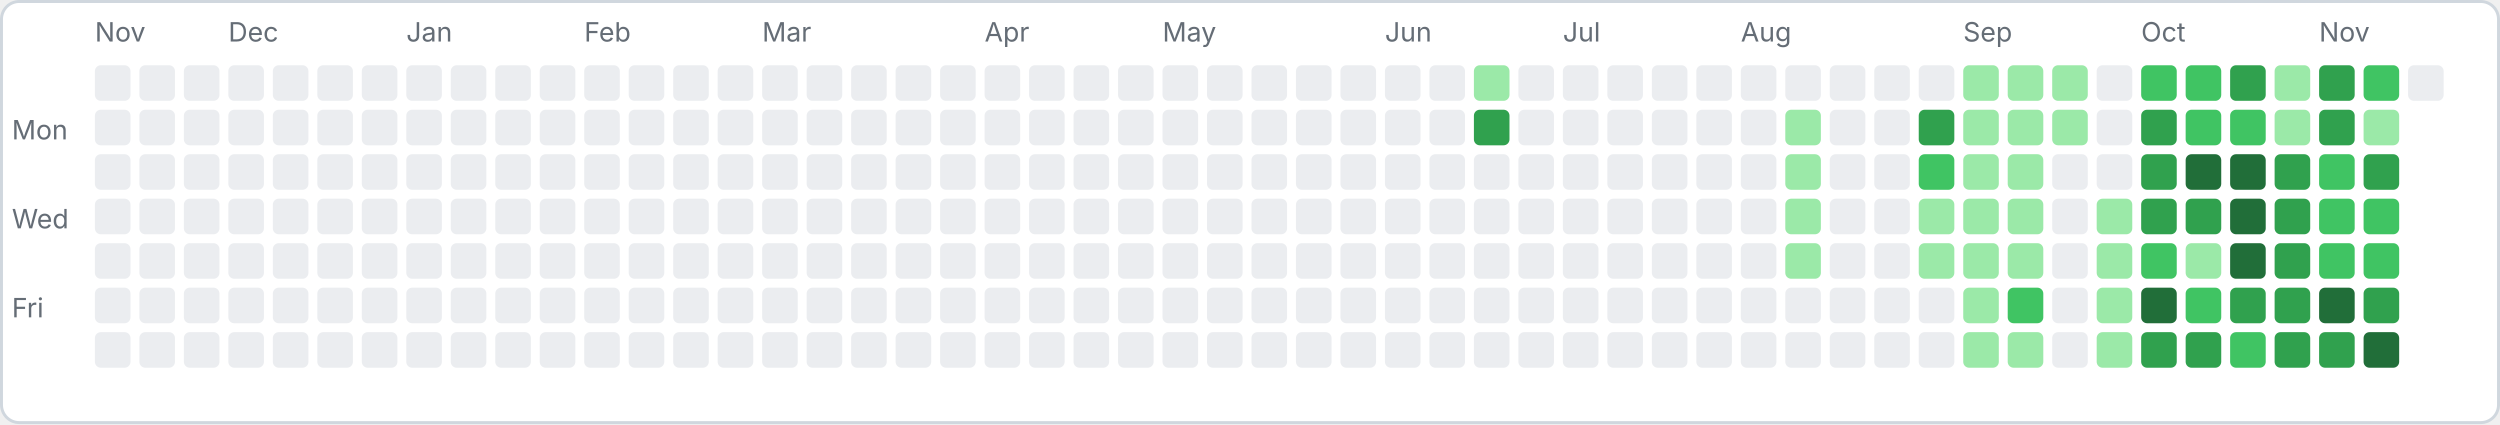
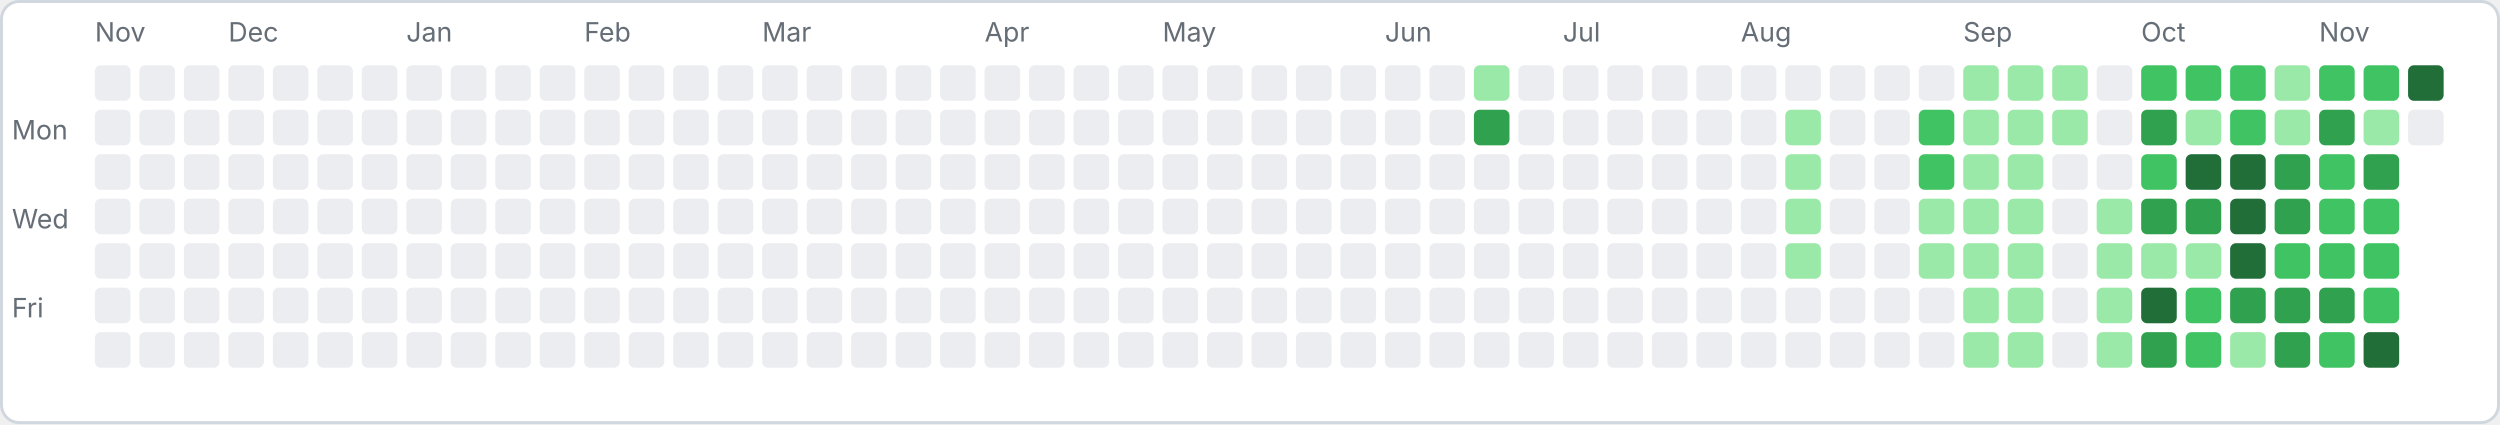
<svg xmlns="http://www.w3.org/2000/svg" width="843" height="143" viewBox="0 0 843 143">
  <rect x="0.5" y="0.5" width="842" height="142" rx="6" fill="#ffffff" stroke="#d0d7de" />
  <text x="4" y="47" font-family="-apple-system,sans-serif" font-size="9" fill="#656d76">Mon</text>
  <text x="4" y="77" font-family="-apple-system,sans-serif" font-size="9" fill="#656d76">Wed</text>
  <text x="4" y="107" font-family="-apple-system,sans-serif" font-size="9" fill="#656d76">Fri</text>
  <rect x="32" y="22" width="12" height="12" rx="2" fill="#ebedf0" />
  <rect x="32" y="37" width="12" height="12" rx="2" fill="#ebedf0" />
  <rect x="32" y="52" width="12" height="12" rx="2" fill="#ebedf0" />
  <rect x="32" y="67" width="12" height="12" rx="2" fill="#ebedf0" />
  <rect x="32" y="82" width="12" height="12" rx="2" fill="#ebedf0" />
  <rect x="32" y="97" width="12" height="12" rx="2" fill="#ebedf0" />
  <rect x="32" y="112" width="12" height="12" rx="2" fill="#ebedf0" />
  <text x="32" y="14" font-family="-apple-system,sans-serif" font-size="9" fill="#656d76">Nov</text>
  <rect x="47" y="22" width="12" height="12" rx="2" fill="#ebedf0" />
  <rect x="47" y="37" width="12" height="12" rx="2" fill="#ebedf0" />
  <rect x="47" y="52" width="12" height="12" rx="2" fill="#ebedf0" />
  <rect x="47" y="67" width="12" height="12" rx="2" fill="#ebedf0" />
  <rect x="47" y="82" width="12" height="12" rx="2" fill="#ebedf0" />
  <rect x="47" y="97" width="12" height="12" rx="2" fill="#ebedf0" />
  <rect x="47" y="112" width="12" height="12" rx="2" fill="#ebedf0" />
  <rect x="62" y="22" width="12" height="12" rx="2" fill="#ebedf0" />
  <rect x="62" y="37" width="12" height="12" rx="2" fill="#ebedf0" />
  <rect x="62" y="52" width="12" height="12" rx="2" fill="#ebedf0" />
  <rect x="62" y="67" width="12" height="12" rx="2" fill="#ebedf0" />
  <rect x="62" y="82" width="12" height="12" rx="2" fill="#ebedf0" />
  <rect x="62" y="97" width="12" height="12" rx="2" fill="#ebedf0" />
  <rect x="62" y="112" width="12" height="12" rx="2" fill="#ebedf0" />
  <rect x="77" y="22" width="12" height="12" rx="2" fill="#ebedf0" />
  <rect x="77" y="37" width="12" height="12" rx="2" fill="#ebedf0" />
  <rect x="77" y="52" width="12" height="12" rx="2" fill="#ebedf0" />
  <rect x="77" y="67" width="12" height="12" rx="2" fill="#ebedf0" />
  <rect x="77" y="82" width="12" height="12" rx="2" fill="#ebedf0" />
  <rect x="77" y="97" width="12" height="12" rx="2" fill="#ebedf0" />
  <rect x="77" y="112" width="12" height="12" rx="2" fill="#ebedf0" />
  <text x="77" y="14" font-family="-apple-system,sans-serif" font-size="9" fill="#656d76">Dec</text>
  <rect x="92" y="22" width="12" height="12" rx="2" fill="#ebedf0" />
  <rect x="92" y="37" width="12" height="12" rx="2" fill="#ebedf0" />
  <rect x="92" y="52" width="12" height="12" rx="2" fill="#ebedf0" />
  <rect x="92" y="67" width="12" height="12" rx="2" fill="#ebedf0" />
  <rect x="92" y="82" width="12" height="12" rx="2" fill="#ebedf0" />
  <rect x="92" y="97" width="12" height="12" rx="2" fill="#ebedf0" />
  <rect x="92" y="112" width="12" height="12" rx="2" fill="#ebedf0" />
  <rect x="107" y="22" width="12" height="12" rx="2" fill="#ebedf0" />
  <rect x="107" y="37" width="12" height="12" rx="2" fill="#ebedf0" />
  <rect x="107" y="52" width="12" height="12" rx="2" fill="#ebedf0" />
  <rect x="107" y="67" width="12" height="12" rx="2" fill="#ebedf0" />
  <rect x="107" y="82" width="12" height="12" rx="2" fill="#ebedf0" />
  <rect x="107" y="97" width="12" height="12" rx="2" fill="#ebedf0" />
  <rect x="107" y="112" width="12" height="12" rx="2" fill="#ebedf0" />
  <rect x="122" y="22" width="12" height="12" rx="2" fill="#ebedf0" />
  <rect x="122" y="37" width="12" height="12" rx="2" fill="#ebedf0" />
  <rect x="122" y="52" width="12" height="12" rx="2" fill="#ebedf0" />
  <rect x="122" y="67" width="12" height="12" rx="2" fill="#ebedf0" />
  <rect x="122" y="82" width="12" height="12" rx="2" fill="#ebedf0" />
  <rect x="122" y="97" width="12" height="12" rx="2" fill="#ebedf0" />
  <rect x="122" y="112" width="12" height="12" rx="2" fill="#ebedf0" />
  <rect x="137" y="22" width="12" height="12" rx="2" fill="#ebedf0" />
  <rect x="137" y="37" width="12" height="12" rx="2" fill="#ebedf0" />
  <rect x="137" y="52" width="12" height="12" rx="2" fill="#ebedf0" />
  <rect x="137" y="67" width="12" height="12" rx="2" fill="#ebedf0" />
  <rect x="137" y="82" width="12" height="12" rx="2" fill="#ebedf0" />
  <rect x="137" y="97" width="12" height="12" rx="2" fill="#ebedf0" />
  <rect x="137" y="112" width="12" height="12" rx="2" fill="#ebedf0" />
  <text x="137" y="14" font-family="-apple-system,sans-serif" font-size="9" fill="#656d76">Jan</text>
  <rect x="152" y="22" width="12" height="12" rx="2" fill="#ebedf0" />
  <rect x="152" y="37" width="12" height="12" rx="2" fill="#ebedf0" />
  <rect x="152" y="52" width="12" height="12" rx="2" fill="#ebedf0" />
  <rect x="152" y="67" width="12" height="12" rx="2" fill="#ebedf0" />
  <rect x="152" y="82" width="12" height="12" rx="2" fill="#ebedf0" />
  <rect x="152" y="97" width="12" height="12" rx="2" fill="#ebedf0" />
  <rect x="152" y="112" width="12" height="12" rx="2" fill="#ebedf0" />
  <rect x="167" y="22" width="12" height="12" rx="2" fill="#ebedf0" />
  <rect x="167" y="37" width="12" height="12" rx="2" fill="#ebedf0" />
  <rect x="167" y="52" width="12" height="12" rx="2" fill="#ebedf0" />
  <rect x="167" y="67" width="12" height="12" rx="2" fill="#ebedf0" />
  <rect x="167" y="82" width="12" height="12" rx="2" fill="#ebedf0" />
  <rect x="167" y="97" width="12" height="12" rx="2" fill="#ebedf0" />
  <rect x="167" y="112" width="12" height="12" rx="2" fill="#ebedf0" />
  <rect x="182" y="22" width="12" height="12" rx="2" fill="#ebedf0" />
  <rect x="182" y="37" width="12" height="12" rx="2" fill="#ebedf0" />
  <rect x="182" y="52" width="12" height="12" rx="2" fill="#ebedf0" />
  <rect x="182" y="67" width="12" height="12" rx="2" fill="#ebedf0" />
  <rect x="182" y="82" width="12" height="12" rx="2" fill="#ebedf0" />
  <rect x="182" y="97" width="12" height="12" rx="2" fill="#ebedf0" />
  <rect x="182" y="112" width="12" height="12" rx="2" fill="#ebedf0" />
  <rect x="197" y="22" width="12" height="12" rx="2" fill="#ebedf0" />
  <rect x="197" y="37" width="12" height="12" rx="2" fill="#ebedf0" />
  <rect x="197" y="52" width="12" height="12" rx="2" fill="#ebedf0" />
  <rect x="197" y="67" width="12" height="12" rx="2" fill="#ebedf0" />
  <rect x="197" y="82" width="12" height="12" rx="2" fill="#ebedf0" />
  <rect x="197" y="97" width="12" height="12" rx="2" fill="#ebedf0" />
  <rect x="197" y="112" width="12" height="12" rx="2" fill="#ebedf0" />
  <text x="197" y="14" font-family="-apple-system,sans-serif" font-size="9" fill="#656d76">Feb</text>
  <rect x="212" y="22" width="12" height="12" rx="2" fill="#ebedf0" />
  <rect x="212" y="37" width="12" height="12" rx="2" fill="#ebedf0" />
  <rect x="212" y="52" width="12" height="12" rx="2" fill="#ebedf0" />
  <rect x="212" y="67" width="12" height="12" rx="2" fill="#ebedf0" />
  <rect x="212" y="82" width="12" height="12" rx="2" fill="#ebedf0" />
  <rect x="212" y="97" width="12" height="12" rx="2" fill="#ebedf0" />
  <rect x="212" y="112" width="12" height="12" rx="2" fill="#ebedf0" />
  <rect x="227" y="22" width="12" height="12" rx="2" fill="#ebedf0" />
  <rect x="227" y="37" width="12" height="12" rx="2" fill="#ebedf0" />
  <rect x="227" y="52" width="12" height="12" rx="2" fill="#ebedf0" />
  <rect x="227" y="67" width="12" height="12" rx="2" fill="#ebedf0" />
  <rect x="227" y="82" width="12" height="12" rx="2" fill="#ebedf0" />
  <rect x="227" y="97" width="12" height="12" rx="2" fill="#ebedf0" />
  <rect x="227" y="112" width="12" height="12" rx="2" fill="#ebedf0" />
  <rect x="242" y="22" width="12" height="12" rx="2" fill="#ebedf0" />
  <rect x="242" y="37" width="12" height="12" rx="2" fill="#ebedf0" />
  <rect x="242" y="52" width="12" height="12" rx="2" fill="#ebedf0" />
  <rect x="242" y="67" width="12" height="12" rx="2" fill="#ebedf0" />
  <rect x="242" y="82" width="12" height="12" rx="2" fill="#ebedf0" />
  <rect x="242" y="97" width="12" height="12" rx="2" fill="#ebedf0" />
  <rect x="242" y="112" width="12" height="12" rx="2" fill="#ebedf0" />
  <rect x="257" y="22" width="12" height="12" rx="2" fill="#ebedf0" />
  <rect x="257" y="37" width="12" height="12" rx="2" fill="#ebedf0" />
  <rect x="257" y="52" width="12" height="12" rx="2" fill="#ebedf0" />
  <rect x="257" y="67" width="12" height="12" rx="2" fill="#ebedf0" />
  <rect x="257" y="82" width="12" height="12" rx="2" fill="#ebedf0" />
  <rect x="257" y="97" width="12" height="12" rx="2" fill="#ebedf0" />
  <rect x="257" y="112" width="12" height="12" rx="2" fill="#ebedf0" />
  <text x="257" y="14" font-family="-apple-system,sans-serif" font-size="9" fill="#656d76">Mar</text>
  <rect x="272" y="22" width="12" height="12" rx="2" fill="#ebedf0" />
  <rect x="272" y="37" width="12" height="12" rx="2" fill="#ebedf0" />
  <rect x="272" y="52" width="12" height="12" rx="2" fill="#ebedf0" />
  <rect x="272" y="67" width="12" height="12" rx="2" fill="#ebedf0" />
  <rect x="272" y="82" width="12" height="12" rx="2" fill="#ebedf0" />
  <rect x="272" y="97" width="12" height="12" rx="2" fill="#ebedf0" />
  <rect x="272" y="112" width="12" height="12" rx="2" fill="#ebedf0" />
  <rect x="287" y="22" width="12" height="12" rx="2" fill="#ebedf0" />
  <rect x="287" y="37" width="12" height="12" rx="2" fill="#ebedf0" />
  <rect x="287" y="52" width="12" height="12" rx="2" fill="#ebedf0" />
  <rect x="287" y="67" width="12" height="12" rx="2" fill="#ebedf0" />
  <rect x="287" y="82" width="12" height="12" rx="2" fill="#ebedf0" />
  <rect x="287" y="97" width="12" height="12" rx="2" fill="#ebedf0" />
  <rect x="287" y="112" width="12" height="12" rx="2" fill="#ebedf0" />
  <rect x="302" y="22" width="12" height="12" rx="2" fill="#ebedf0" />
  <rect x="302" y="37" width="12" height="12" rx="2" fill="#ebedf0" />
  <rect x="302" y="52" width="12" height="12" rx="2" fill="#ebedf0" />
  <rect x="302" y="67" width="12" height="12" rx="2" fill="#ebedf0" />
  <rect x="302" y="82" width="12" height="12" rx="2" fill="#ebedf0" />
  <rect x="302" y="97" width="12" height="12" rx="2" fill="#ebedf0" />
  <rect x="302" y="112" width="12" height="12" rx="2" fill="#ebedf0" />
  <rect x="317" y="22" width="12" height="12" rx="2" fill="#ebedf0" />
  <rect x="317" y="37" width="12" height="12" rx="2" fill="#ebedf0" />
  <rect x="317" y="52" width="12" height="12" rx="2" fill="#ebedf0" />
  <rect x="317" y="67" width="12" height="12" rx="2" fill="#ebedf0" />
  <rect x="317" y="82" width="12" height="12" rx="2" fill="#ebedf0" />
  <rect x="317" y="97" width="12" height="12" rx="2" fill="#ebedf0" />
  <rect x="317" y="112" width="12" height="12" rx="2" fill="#ebedf0" />
  <rect x="332" y="22" width="12" height="12" rx="2" fill="#ebedf0" />
  <rect x="332" y="37" width="12" height="12" rx="2" fill="#ebedf0" />
  <rect x="332" y="52" width="12" height="12" rx="2" fill="#ebedf0" />
  <rect x="332" y="67" width="12" height="12" rx="2" fill="#ebedf0" />
  <rect x="332" y="82" width="12" height="12" rx="2" fill="#ebedf0" />
  <rect x="332" y="97" width="12" height="12" rx="2" fill="#ebedf0" />
  <rect x="332" y="112" width="12" height="12" rx="2" fill="#ebedf0" />
  <text x="332" y="14" font-family="-apple-system,sans-serif" font-size="9" fill="#656d76">Apr</text>
  <rect x="347" y="22" width="12" height="12" rx="2" fill="#ebedf0" />
  <rect x="347" y="37" width="12" height="12" rx="2" fill="#ebedf0" />
  <rect x="347" y="52" width="12" height="12" rx="2" fill="#ebedf0" />
  <rect x="347" y="67" width="12" height="12" rx="2" fill="#ebedf0" />
  <rect x="347" y="82" width="12" height="12" rx="2" fill="#ebedf0" />
  <rect x="347" y="97" width="12" height="12" rx="2" fill="#ebedf0" />
  <rect x="347" y="112" width="12" height="12" rx="2" fill="#ebedf0" />
  <rect x="362" y="22" width="12" height="12" rx="2" fill="#ebedf0" />
  <rect x="362" y="37" width="12" height="12" rx="2" fill="#ebedf0" />
  <rect x="362" y="52" width="12" height="12" rx="2" fill="#ebedf0" />
  <rect x="362" y="67" width="12" height="12" rx="2" fill="#ebedf0" />
  <rect x="362" y="82" width="12" height="12" rx="2" fill="#ebedf0" />
  <rect x="362" y="97" width="12" height="12" rx="2" fill="#ebedf0" />
  <rect x="362" y="112" width="12" height="12" rx="2" fill="#ebedf0" />
  <rect x="377" y="22" width="12" height="12" rx="2" fill="#ebedf0" />
  <rect x="377" y="37" width="12" height="12" rx="2" fill="#ebedf0" />
  <rect x="377" y="52" width="12" height="12" rx="2" fill="#ebedf0" />
  <rect x="377" y="67" width="12" height="12" rx="2" fill="#ebedf0" />
  <rect x="377" y="82" width="12" height="12" rx="2" fill="#ebedf0" />
  <rect x="377" y="97" width="12" height="12" rx="2" fill="#ebedf0" />
  <rect x="377" y="112" width="12" height="12" rx="2" fill="#ebedf0" />
  <rect x="392" y="22" width="12" height="12" rx="2" fill="#ebedf0" />
  <rect x="392" y="37" width="12" height="12" rx="2" fill="#ebedf0" />
  <rect x="392" y="52" width="12" height="12" rx="2" fill="#ebedf0" />
  <rect x="392" y="67" width="12" height="12" rx="2" fill="#ebedf0" />
  <rect x="392" y="82" width="12" height="12" rx="2" fill="#ebedf0" />
  <rect x="392" y="97" width="12" height="12" rx="2" fill="#ebedf0" />
  <rect x="392" y="112" width="12" height="12" rx="2" fill="#ebedf0" />
  <text x="392" y="14" font-family="-apple-system,sans-serif" font-size="9" fill="#656d76">May</text>
  <rect x="407" y="22" width="12" height="12" rx="2" fill="#ebedf0" />
  <rect x="407" y="37" width="12" height="12" rx="2" fill="#ebedf0" />
  <rect x="407" y="52" width="12" height="12" rx="2" fill="#ebedf0" />
  <rect x="407" y="67" width="12" height="12" rx="2" fill="#ebedf0" />
  <rect x="407" y="82" width="12" height="12" rx="2" fill="#ebedf0" />
  <rect x="407" y="97" width="12" height="12" rx="2" fill="#ebedf0" />
  <rect x="407" y="112" width="12" height="12" rx="2" fill="#ebedf0" />
  <rect x="422" y="22" width="12" height="12" rx="2" fill="#ebedf0" />
  <rect x="422" y="37" width="12" height="12" rx="2" fill="#ebedf0" />
  <rect x="422" y="52" width="12" height="12" rx="2" fill="#ebedf0" />
  <rect x="422" y="67" width="12" height="12" rx="2" fill="#ebedf0" />
  <rect x="422" y="82" width="12" height="12" rx="2" fill="#ebedf0" />
  <rect x="422" y="97" width="12" height="12" rx="2" fill="#ebedf0" />
  <rect x="422" y="112" width="12" height="12" rx="2" fill="#ebedf0" />
  <rect x="437" y="22" width="12" height="12" rx="2" fill="#ebedf0" />
  <rect x="437" y="37" width="12" height="12" rx="2" fill="#ebedf0" />
  <rect x="437" y="52" width="12" height="12" rx="2" fill="#ebedf0" />
  <rect x="437" y="67" width="12" height="12" rx="2" fill="#ebedf0" />
  <rect x="437" y="82" width="12" height="12" rx="2" fill="#ebedf0" />
  <rect x="437" y="97" width="12" height="12" rx="2" fill="#ebedf0" />
  <rect x="437" y="112" width="12" height="12" rx="2" fill="#ebedf0" />
  <rect x="452" y="22" width="12" height="12" rx="2" fill="#ebedf0" />
  <rect x="452" y="37" width="12" height="12" rx="2" fill="#ebedf0" />
  <rect x="452" y="52" width="12" height="12" rx="2" fill="#ebedf0" />
  <rect x="452" y="67" width="12" height="12" rx="2" fill="#ebedf0" />
  <rect x="452" y="82" width="12" height="12" rx="2" fill="#ebedf0" />
  <rect x="452" y="97" width="12" height="12" rx="2" fill="#ebedf0" />
  <rect x="452" y="112" width="12" height="12" rx="2" fill="#ebedf0" />
  <rect x="467" y="22" width="12" height="12" rx="2" fill="#ebedf0" />
  <rect x="467" y="37" width="12" height="12" rx="2" fill="#ebedf0" />
  <rect x="467" y="52" width="12" height="12" rx="2" fill="#ebedf0" />
  <rect x="467" y="67" width="12" height="12" rx="2" fill="#ebedf0" />
  <rect x="467" y="82" width="12" height="12" rx="2" fill="#ebedf0" />
  <rect x="467" y="97" width="12" height="12" rx="2" fill="#ebedf0" />
  <rect x="467" y="112" width="12" height="12" rx="2" fill="#ebedf0" />
  <text x="467" y="14" font-family="-apple-system,sans-serif" font-size="9" fill="#656d76">Jun</text>
  <rect x="482" y="22" width="12" height="12" rx="2" fill="#ebedf0" />
  <rect x="482" y="37" width="12" height="12" rx="2" fill="#ebedf0" />
  <rect x="482" y="52" width="12" height="12" rx="2" fill="#ebedf0" />
  <rect x="482" y="67" width="12" height="12" rx="2" fill="#ebedf0" />
  <rect x="482" y="82" width="12" height="12" rx="2" fill="#ebedf0" />
  <rect x="482" y="97" width="12" height="12" rx="2" fill="#ebedf0" />
  <rect x="482" y="112" width="12" height="12" rx="2" fill="#ebedf0" />
  <rect x="497" y="22" width="12" height="12" rx="2" fill="#9be9a8" />
  <rect x="497" y="37" width="12" height="12" rx="2" fill="#30a14e" />
  <rect x="497" y="52" width="12" height="12" rx="2" fill="#ebedf0" />
  <rect x="497" y="67" width="12" height="12" rx="2" fill="#ebedf0" />
  <rect x="497" y="82" width="12" height="12" rx="2" fill="#ebedf0" />
  <rect x="497" y="97" width="12" height="12" rx="2" fill="#ebedf0" />
  <rect x="497" y="112" width="12" height="12" rx="2" fill="#ebedf0" />
  <rect x="512" y="22" width="12" height="12" rx="2" fill="#ebedf0" />
  <rect x="512" y="37" width="12" height="12" rx="2" fill="#ebedf0" />
  <rect x="512" y="52" width="12" height="12" rx="2" fill="#ebedf0" />
  <rect x="512" y="67" width="12" height="12" rx="2" fill="#ebedf0" />
  <rect x="512" y="82" width="12" height="12" rx="2" fill="#ebedf0" />
  <rect x="512" y="97" width="12" height="12" rx="2" fill="#ebedf0" />
  <rect x="512" y="112" width="12" height="12" rx="2" fill="#ebedf0" />
  <rect x="527" y="22" width="12" height="12" rx="2" fill="#ebedf0" />
  <rect x="527" y="37" width="12" height="12" rx="2" fill="#ebedf0" />
  <rect x="527" y="52" width="12" height="12" rx="2" fill="#ebedf0" />
  <rect x="527" y="67" width="12" height="12" rx="2" fill="#ebedf0" />
  <rect x="527" y="82" width="12" height="12" rx="2" fill="#ebedf0" />
  <rect x="527" y="97" width="12" height="12" rx="2" fill="#ebedf0" />
  <rect x="527" y="112" width="12" height="12" rx="2" fill="#ebedf0" />
  <text x="527" y="14" font-family="-apple-system,sans-serif" font-size="9" fill="#656d76">Jul</text>
  <rect x="542" y="22" width="12" height="12" rx="2" fill="#ebedf0" />
  <rect x="542" y="37" width="12" height="12" rx="2" fill="#ebedf0" />
  <rect x="542" y="52" width="12" height="12" rx="2" fill="#ebedf0" />
  <rect x="542" y="67" width="12" height="12" rx="2" fill="#ebedf0" />
  <rect x="542" y="82" width="12" height="12" rx="2" fill="#ebedf0" />
  <rect x="542" y="97" width="12" height="12" rx="2" fill="#ebedf0" />
  <rect x="542" y="112" width="12" height="12" rx="2" fill="#ebedf0" />
  <rect x="557" y="22" width="12" height="12" rx="2" fill="#ebedf0" />
  <rect x="557" y="37" width="12" height="12" rx="2" fill="#ebedf0" />
  <rect x="557" y="52" width="12" height="12" rx="2" fill="#ebedf0" />
  <rect x="557" y="67" width="12" height="12" rx="2" fill="#ebedf0" />
  <rect x="557" y="82" width="12" height="12" rx="2" fill="#ebedf0" />
  <rect x="557" y="97" width="12" height="12" rx="2" fill="#ebedf0" />
  <rect x="557" y="112" width="12" height="12" rx="2" fill="#ebedf0" />
  <rect x="572" y="22" width="12" height="12" rx="2" fill="#ebedf0" />
  <rect x="572" y="37" width="12" height="12" rx="2" fill="#ebedf0" />
  <rect x="572" y="52" width="12" height="12" rx="2" fill="#ebedf0" />
  <rect x="572" y="67" width="12" height="12" rx="2" fill="#ebedf0" />
  <rect x="572" y="82" width="12" height="12" rx="2" fill="#ebedf0" />
  <rect x="572" y="97" width="12" height="12" rx="2" fill="#ebedf0" />
  <rect x="572" y="112" width="12" height="12" rx="2" fill="#ebedf0" />
  <rect x="587" y="22" width="12" height="12" rx="2" fill="#ebedf0" />
  <rect x="587" y="37" width="12" height="12" rx="2" fill="#ebedf0" />
  <rect x="587" y="52" width="12" height="12" rx="2" fill="#ebedf0" />
  <rect x="587" y="67" width="12" height="12" rx="2" fill="#ebedf0" />
  <rect x="587" y="82" width="12" height="12" rx="2" fill="#ebedf0" />
  <rect x="587" y="97" width="12" height="12" rx="2" fill="#ebedf0" />
  <rect x="587" y="112" width="12" height="12" rx="2" fill="#ebedf0" />
  <text x="587" y="14" font-family="-apple-system,sans-serif" font-size="9" fill="#656d76">Aug</text>
  <rect x="602" y="22" width="12" height="12" rx="2" fill="#ebedf0" />
  <rect x="602" y="37" width="12" height="12" rx="2" fill="#9be9a8" />
  <rect x="602" y="52" width="12" height="12" rx="2" fill="#9be9a8" />
  <rect x="602" y="67" width="12" height="12" rx="2" fill="#9be9a8" />
  <rect x="602" y="82" width="12" height="12" rx="2" fill="#9be9a8" />
  <rect x="602" y="97" width="12" height="12" rx="2" fill="#ebedf0" />
  <rect x="602" y="112" width="12" height="12" rx="2" fill="#ebedf0" />
  <rect x="617" y="22" width="12" height="12" rx="2" fill="#ebedf0" />
  <rect x="617" y="37" width="12" height="12" rx="2" fill="#ebedf0" />
  <rect x="617" y="52" width="12" height="12" rx="2" fill="#ebedf0" />
  <rect x="617" y="67" width="12" height="12" rx="2" fill="#ebedf0" />
  <rect x="617" y="82" width="12" height="12" rx="2" fill="#ebedf0" />
  <rect x="617" y="97" width="12" height="12" rx="2" fill="#ebedf0" />
  <rect x="617" y="112" width="12" height="12" rx="2" fill="#ebedf0" />
  <rect x="632" y="22" width="12" height="12" rx="2" fill="#ebedf0" />
  <rect x="632" y="37" width="12" height="12" rx="2" fill="#ebedf0" />
  <rect x="632" y="52" width="12" height="12" rx="2" fill="#ebedf0" />
  <rect x="632" y="67" width="12" height="12" rx="2" fill="#ebedf0" />
  <rect x="632" y="82" width="12" height="12" rx="2" fill="#ebedf0" />
  <rect x="632" y="97" width="12" height="12" rx="2" fill="#ebedf0" />
  <rect x="632" y="112" width="12" height="12" rx="2" fill="#ebedf0" />
  <rect x="647" y="22" width="12" height="12" rx="2" fill="#ebedf0" />
-   <rect x="647" y="37" width="12" height="12" rx="2" fill="#30a14e" />
+   <rect x="647" y="37" width="12" height="12" rx="2" fill="#40c463" />
  <rect x="647" y="52" width="12" height="12" rx="2" fill="#40c463" />
  <rect x="647" y="67" width="12" height="12" rx="2" fill="#9be9a8" />
  <rect x="647" y="82" width="12" height="12" rx="2" fill="#9be9a8" />
  <rect x="647" y="97" width="12" height="12" rx="2" fill="#ebedf0" />
  <rect x="647" y="112" width="12" height="12" rx="2" fill="#ebedf0" />
  <rect x="662" y="22" width="12" height="12" rx="2" fill="#9be9a8" />
  <rect x="662" y="37" width="12" height="12" rx="2" fill="#9be9a8" />
  <rect x="662" y="52" width="12" height="12" rx="2" fill="#9be9a8" />
  <rect x="662" y="67" width="12" height="12" rx="2" fill="#9be9a8" />
  <rect x="662" y="82" width="12" height="12" rx="2" fill="#9be9a8" />
  <rect x="662" y="97" width="12" height="12" rx="2" fill="#9be9a8" />
  <rect x="662" y="112" width="12" height="12" rx="2" fill="#9be9a8" />
  <text x="662" y="14" font-family="-apple-system,sans-serif" font-size="9" fill="#656d76">Sep</text>
  <rect x="677" y="22" width="12" height="12" rx="2" fill="#9be9a8" />
  <rect x="677" y="37" width="12" height="12" rx="2" fill="#9be9a8" />
  <rect x="677" y="52" width="12" height="12" rx="2" fill="#9be9a8" />
  <rect x="677" y="67" width="12" height="12" rx="2" fill="#9be9a8" />
  <rect x="677" y="82" width="12" height="12" rx="2" fill="#9be9a8" />
-   <rect x="677" y="97" width="12" height="12" rx="2" fill="#40c463" />
+   <rect x="677" y="97" width="12" height="12" rx="2" fill="#9be9a8" />
  <rect x="677" y="112" width="12" height="12" rx="2" fill="#9be9a8" />
  <rect x="692" y="22" width="12" height="12" rx="2" fill="#9be9a8" />
  <rect x="692" y="37" width="12" height="12" rx="2" fill="#9be9a8" />
  <rect x="692" y="52" width="12" height="12" rx="2" fill="#ebedf0" />
  <rect x="692" y="67" width="12" height="12" rx="2" fill="#ebedf0" />
  <rect x="692" y="82" width="12" height="12" rx="2" fill="#ebedf0" />
  <rect x="692" y="97" width="12" height="12" rx="2" fill="#ebedf0" />
  <rect x="692" y="112" width="12" height="12" rx="2" fill="#ebedf0" />
  <rect x="707" y="22" width="12" height="12" rx="2" fill="#ebedf0" />
  <rect x="707" y="37" width="12" height="12" rx="2" fill="#ebedf0" />
  <rect x="707" y="52" width="12" height="12" rx="2" fill="#ebedf0" />
  <rect x="707" y="67" width="12" height="12" rx="2" fill="#9be9a8" />
  <rect x="707" y="82" width="12" height="12" rx="2" fill="#9be9a8" />
  <rect x="707" y="97" width="12" height="12" rx="2" fill="#9be9a8" />
  <rect x="707" y="112" width="12" height="12" rx="2" fill="#9be9a8" />
  <rect x="722" y="22" width="12" height="12" rx="2" fill="#40c463" />
  <rect x="722" y="37" width="12" height="12" rx="2" fill="#30a14e" />
-   <rect x="722" y="52" width="12" height="12" rx="2" fill="#30a14e" />
+   <rect x="722" y="52" width="12" height="12" rx="2" fill="#40c463" />
  <rect x="722" y="67" width="12" height="12" rx="2" fill="#30a14e" />
-   <rect x="722" y="82" width="12" height="12" rx="2" fill="#40c463" />
+   <rect x="722" y="82" width="12" height="12" rx="2" fill="#9be9a8" />
  <rect x="722" y="97" width="12" height="12" rx="2" fill="#216e39" />
  <rect x="722" y="112" width="12" height="12" rx="2" fill="#30a14e" />
  <text x="722" y="14" font-family="-apple-system,sans-serif" font-size="9" fill="#656d76">Oct</text>
  <rect x="737" y="22" width="12" height="12" rx="2" fill="#40c463" />
-   <rect x="737" y="37" width="12" height="12" rx="2" fill="#40c463" />
+   <rect x="737" y="37" width="12" height="12" rx="2" fill="#9be9a8" />
  <rect x="737" y="52" width="12" height="12" rx="2" fill="#216e39" />
  <rect x="737" y="67" width="12" height="12" rx="2" fill="#30a14e" />
  <rect x="737" y="82" width="12" height="12" rx="2" fill="#9be9a8" />
  <rect x="737" y="97" width="12" height="12" rx="2" fill="#40c463" />
-   <rect x="737" y="112" width="12" height="12" rx="2" fill="#30a14e" />
-   <rect x="752" y="22" width="12" height="12" rx="2" fill="#30a14e" />
+   <rect x="737" y="112" width="12" height="12" rx="2" fill="#40c463" />
+   <rect x="752" y="22" width="12" height="12" rx="2" fill="#40c463" />
  <rect x="752" y="37" width="12" height="12" rx="2" fill="#40c463" />
  <rect x="752" y="52" width="12" height="12" rx="2" fill="#216e39" />
  <rect x="752" y="67" width="12" height="12" rx="2" fill="#216e39" />
  <rect x="752" y="82" width="12" height="12" rx="2" fill="#216e39" />
  <rect x="752" y="97" width="12" height="12" rx="2" fill="#30a14e" />
-   <rect x="752" y="112" width="12" height="12" rx="2" fill="#40c463" />
+   <rect x="752" y="112" width="12" height="12" rx="2" fill="#9be9a8" />
  <rect x="767" y="22" width="12" height="12" rx="2" fill="#9be9a8" />
  <rect x="767" y="37" width="12" height="12" rx="2" fill="#9be9a8" />
  <rect x="767" y="52" width="12" height="12" rx="2" fill="#30a14e" />
  <rect x="767" y="67" width="12" height="12" rx="2" fill="#30a14e" />
-   <rect x="767" y="82" width="12" height="12" rx="2" fill="#30a14e" />
+   <rect x="767" y="82" width="12" height="12" rx="2" fill="#40c463" />
  <rect x="767" y="97" width="12" height="12" rx="2" fill="#30a14e" />
  <rect x="767" y="112" width="12" height="12" rx="2" fill="#30a14e" />
-   <rect x="782" y="22" width="12" height="12" rx="2" fill="#30a14e" />
+   <rect x="782" y="22" width="12" height="12" rx="2" fill="#40c463" />
  <rect x="782" y="37" width="12" height="12" rx="2" fill="#30a14e" />
  <rect x="782" y="52" width="12" height="12" rx="2" fill="#40c463" />
  <rect x="782" y="67" width="12" height="12" rx="2" fill="#40c463" />
  <rect x="782" y="82" width="12" height="12" rx="2" fill="#40c463" />
-   <rect x="782" y="97" width="12" height="12" rx="2" fill="#216e39" />
-   <rect x="782" y="112" width="12" height="12" rx="2" fill="#30a14e" />
+   <rect x="782" y="97" width="12" height="12" rx="2" fill="#30a14e" />
+   <rect x="782" y="112" width="12" height="12" rx="2" fill="#40c463" />
  <text x="782" y="14" font-family="-apple-system,sans-serif" font-size="9" fill="#656d76">Nov</text>
  <rect x="797" y="22" width="12" height="12" rx="2" fill="#40c463" />
  <rect x="797" y="37" width="12" height="12" rx="2" fill="#9be9a8" />
  <rect x="797" y="52" width="12" height="12" rx="2" fill="#30a14e" />
  <rect x="797" y="67" width="12" height="12" rx="2" fill="#40c463" />
  <rect x="797" y="82" width="12" height="12" rx="2" fill="#40c463" />
-   <rect x="797" y="97" width="12" height="12" rx="2" fill="#30a14e" />
+   <rect x="797" y="97" width="12" height="12" rx="2" fill="#40c463" />
  <rect x="797" y="112" width="12" height="12" rx="2" fill="#216e39" />
-   <rect x="812" y="22" width="12" height="12" rx="2" fill="#ebedf0" />
+   <rect x="812" y="22" width="12" height="12" rx="2" fill="#216e39" />
+   <rect x="812" y="37" width="12" height="12" rx="2" fill="#ebedf0" />
</svg>
